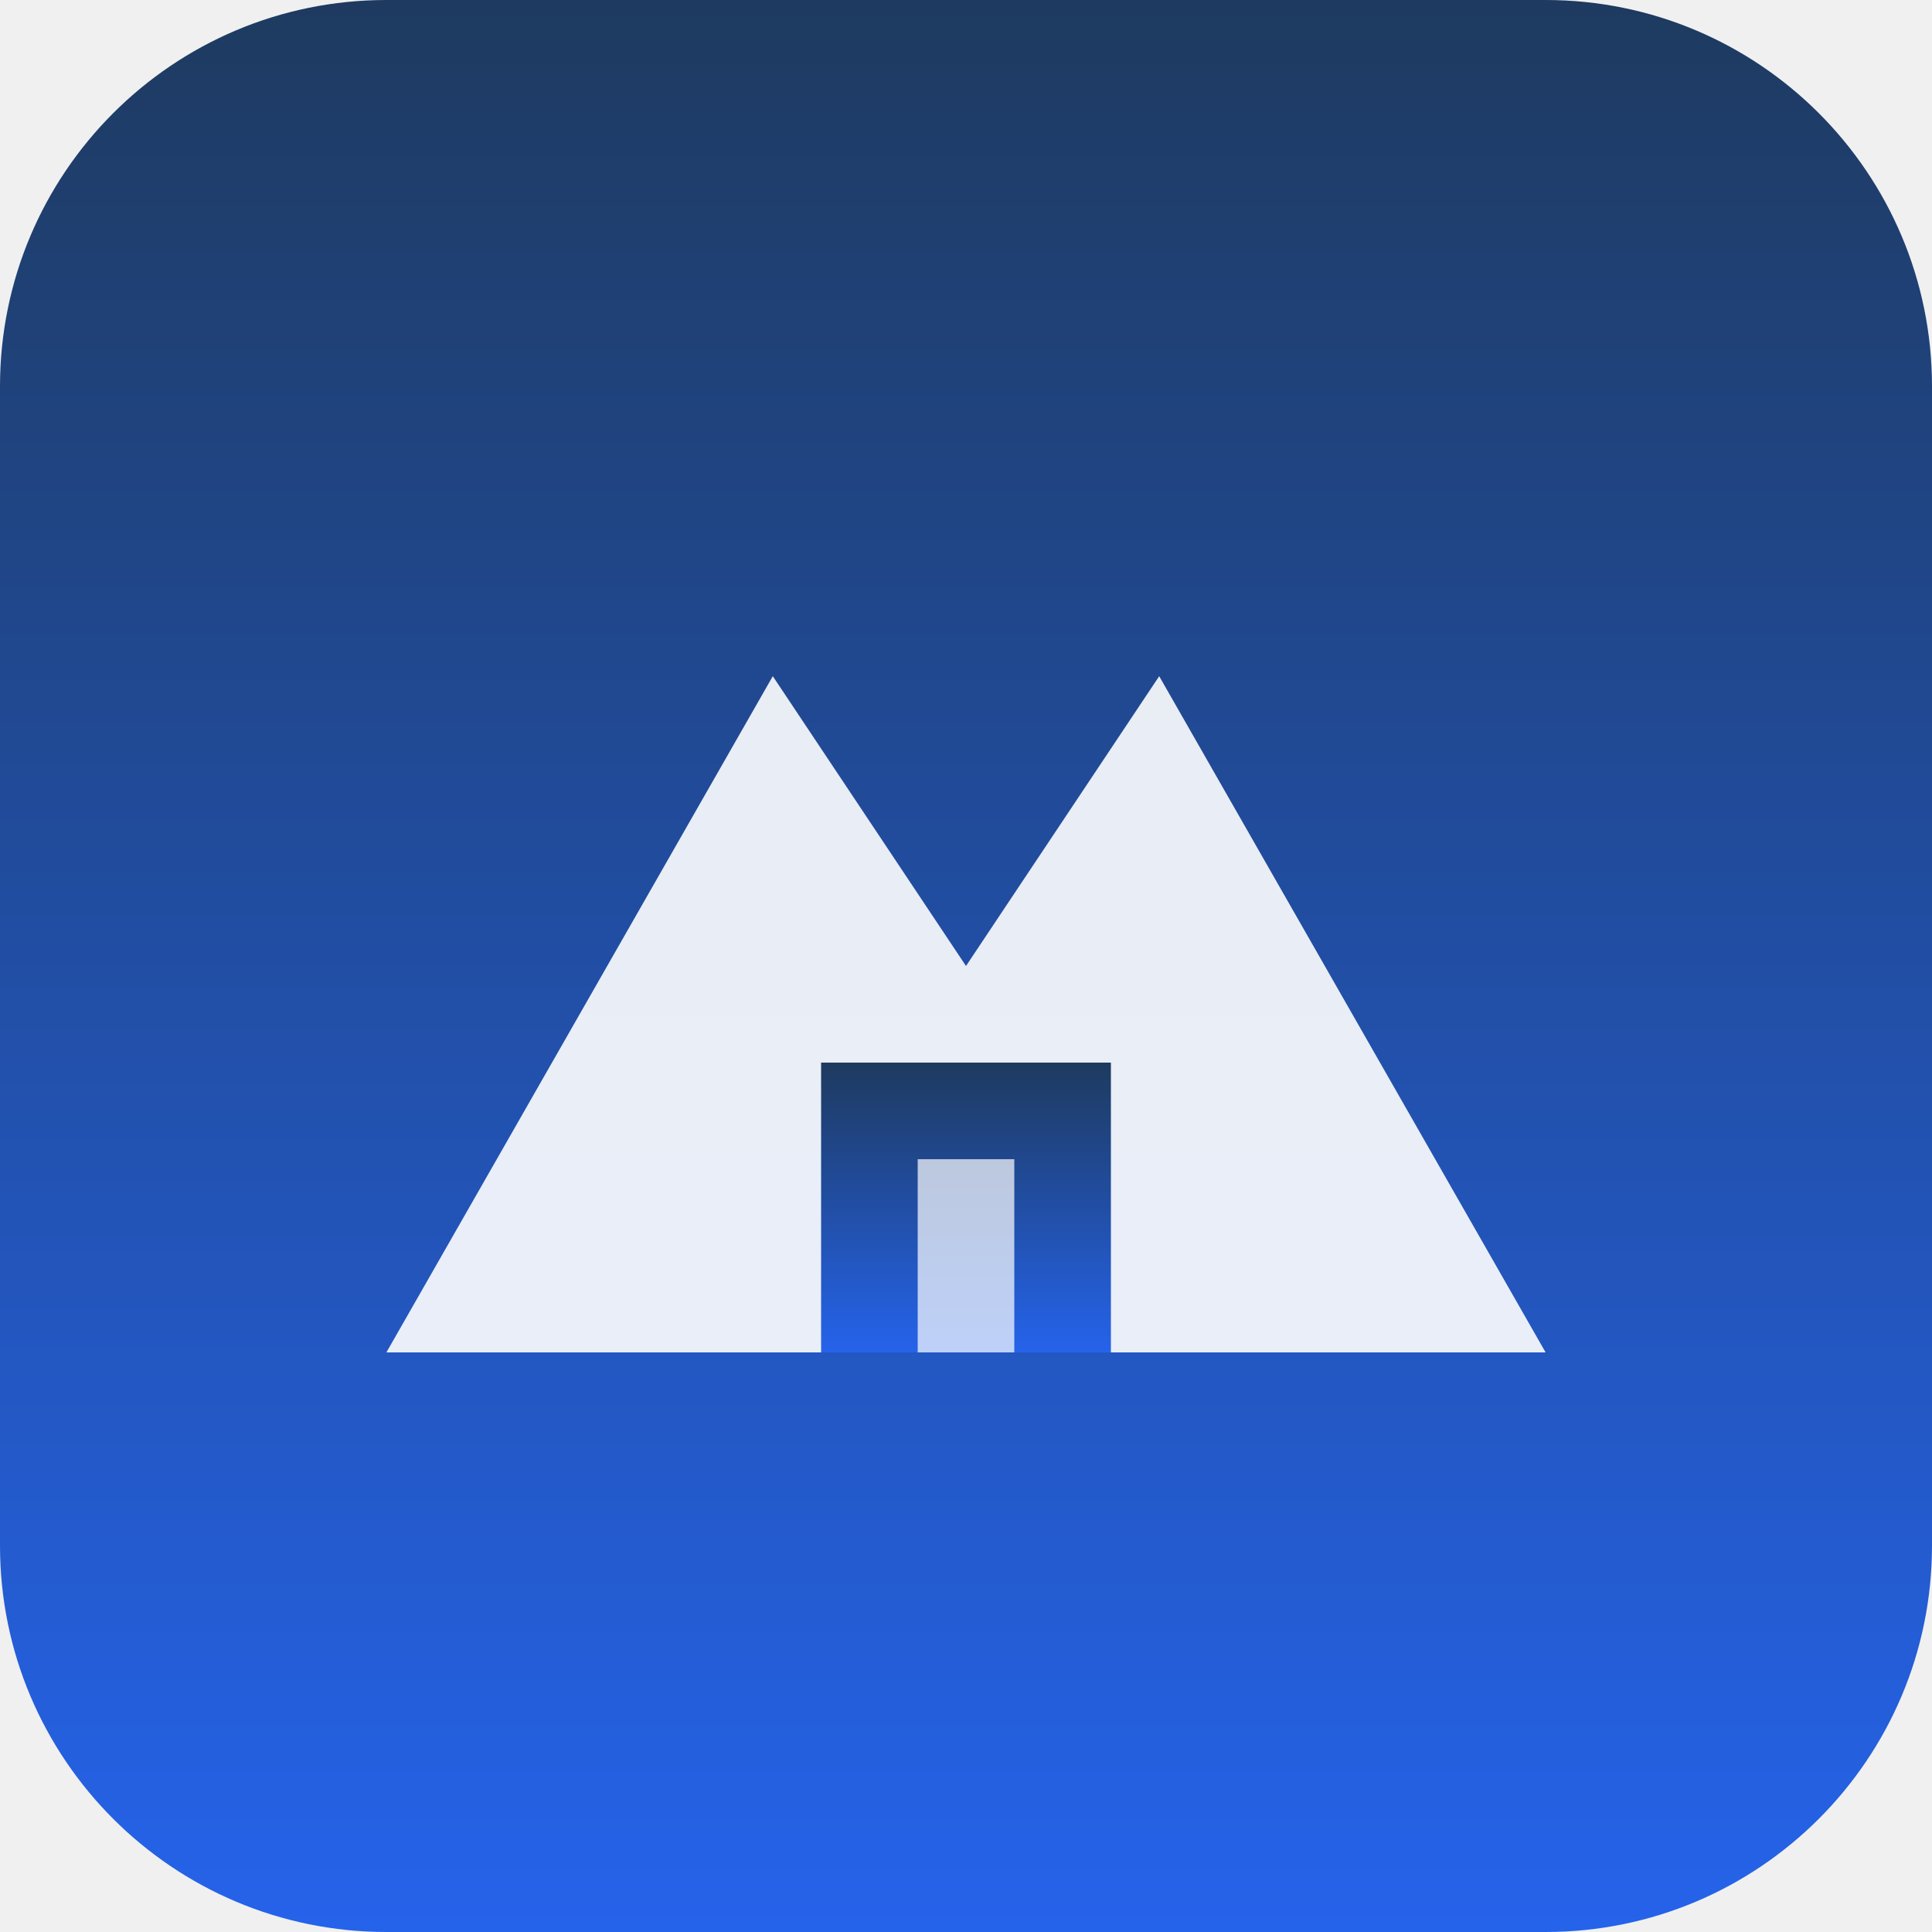
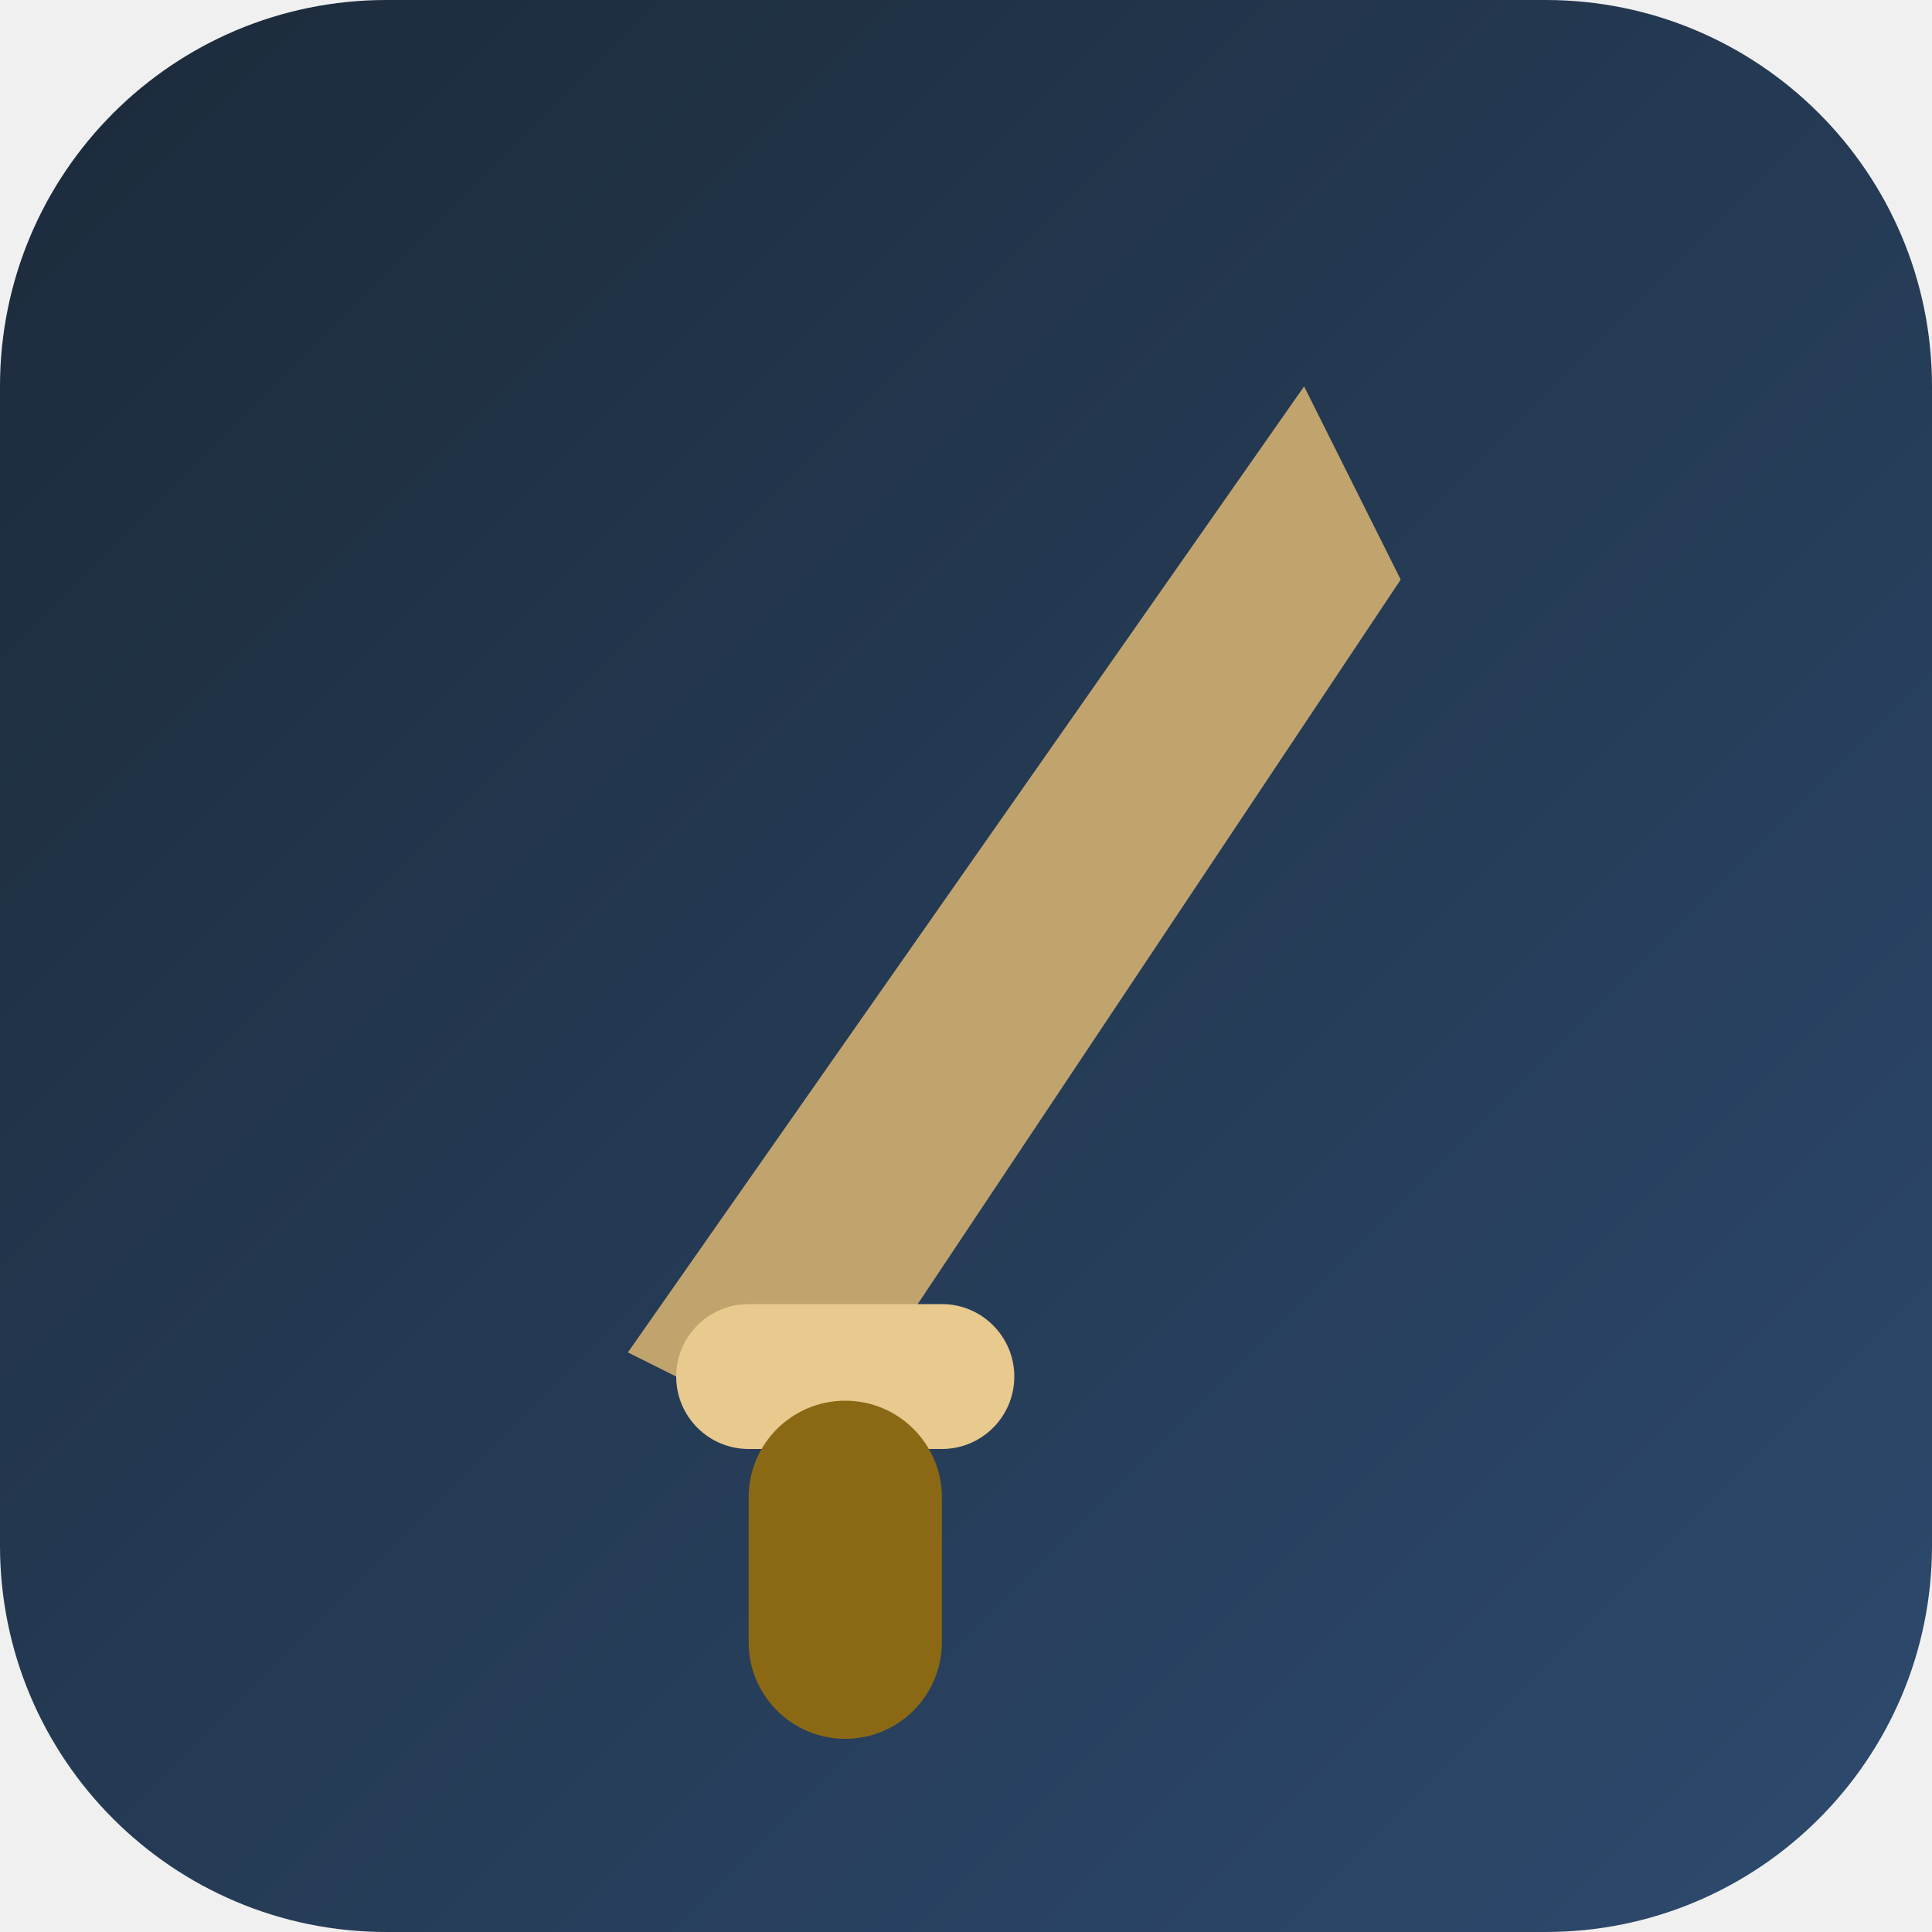
<svg xmlns="http://www.w3.org/2000/svg" width="40" height="40" viewBox="0 0 40 40">
  <defs>
-     <linearGradient id="logoGrad" x1="0" y1="0" x2="0" y2="1">
-       <stop offset="0%" stop-color="#1e3a5f" />
-       <stop offset="100%" stop-color="#2563eb" />
+     <linearGradient id="logoGrad" x1="0" y1="0" x2="1" y2="1">
+       <stop offset="0%" stop-color="#1c2a3a" />
+       <stop offset="100%" stop-color="#2d4a6e" />
    </linearGradient>
  </defs>
  <rect width="40" height="40" rx="8" fill="url(#logoGrad)" />
-   <path d="M8 28 L16 14 L20 20 L24 14 L32 28 Z" fill="white" opacity="0.9" />
-   <path d="M17 28 L17 22 L23 22 L23 28" fill="url(#logoGrad)" />
-   <rect x="19" y="24" width="2" height="4" fill="white" opacity="0.7" />
+   <path d="M27 8 L13 28 L17 30 L29 12 Z" fill="#c8a96e" opacity="0.95" />
+   <rect x="14" y="27" width="7" height="3" rx="1.5" fill="#e8c98e" />
+   <rect x="15.5" y="29" width="4" height="7" rx="2" fill="#8B6914" />
</svg>
